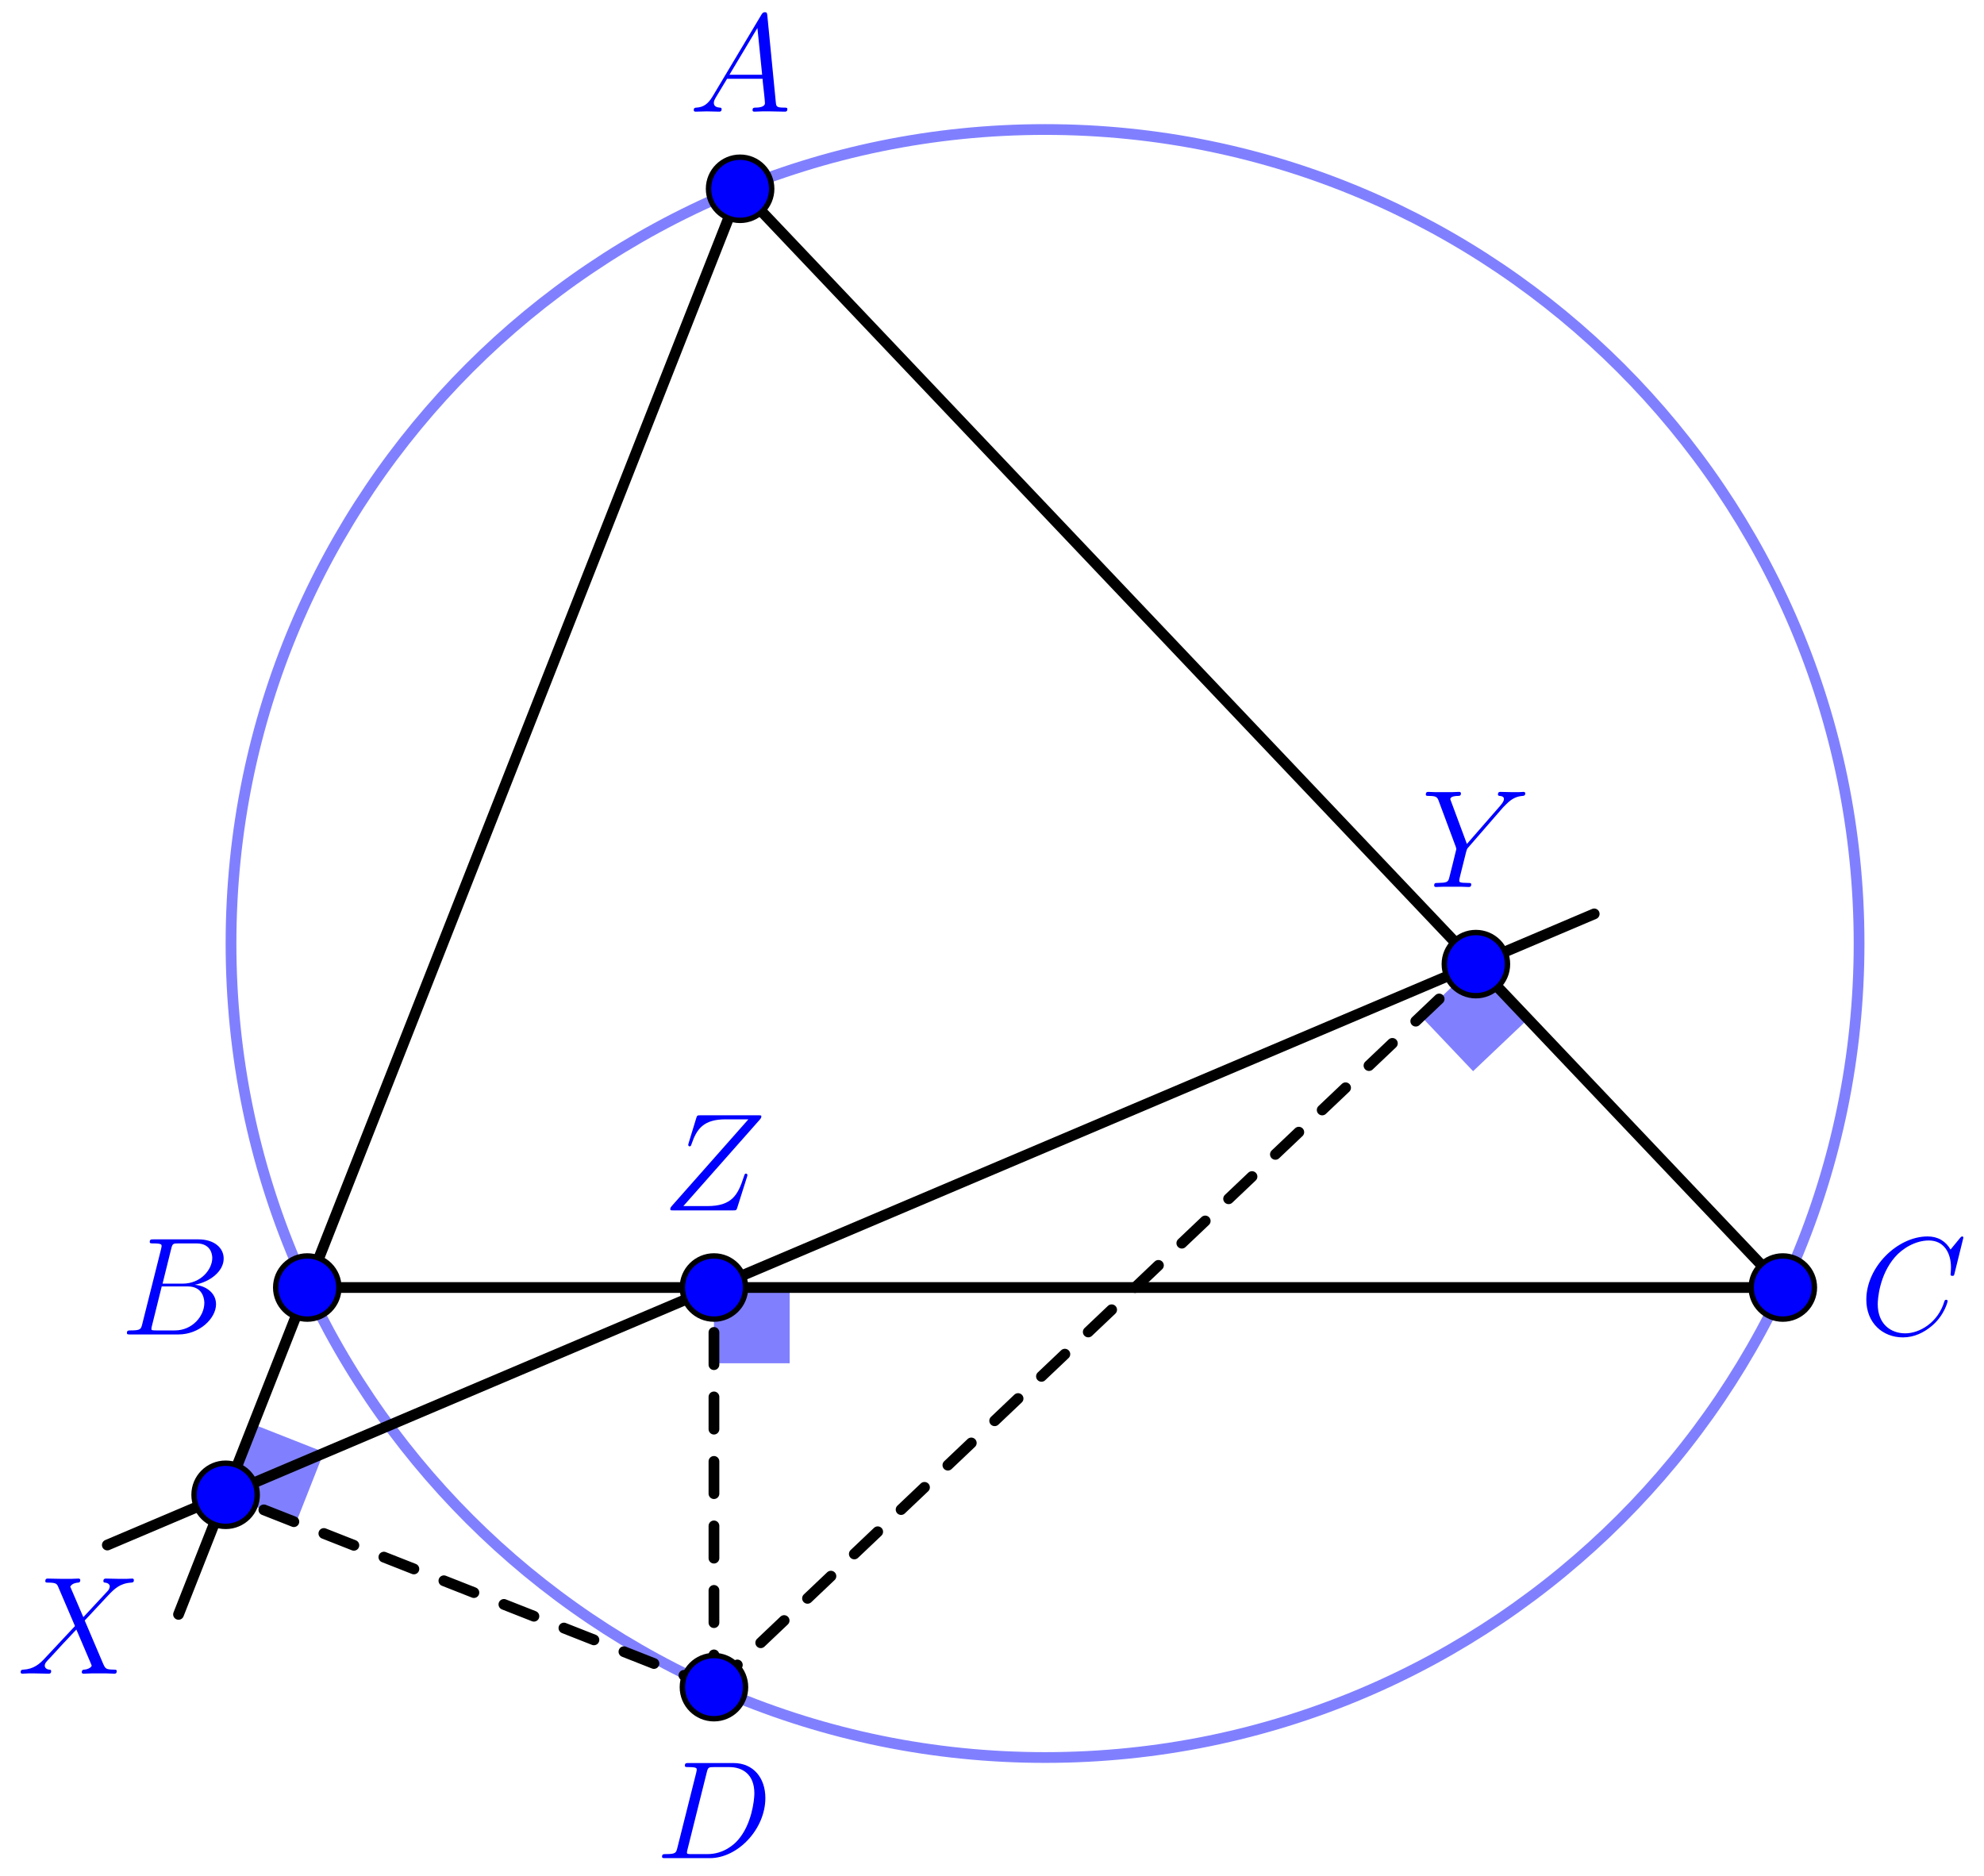
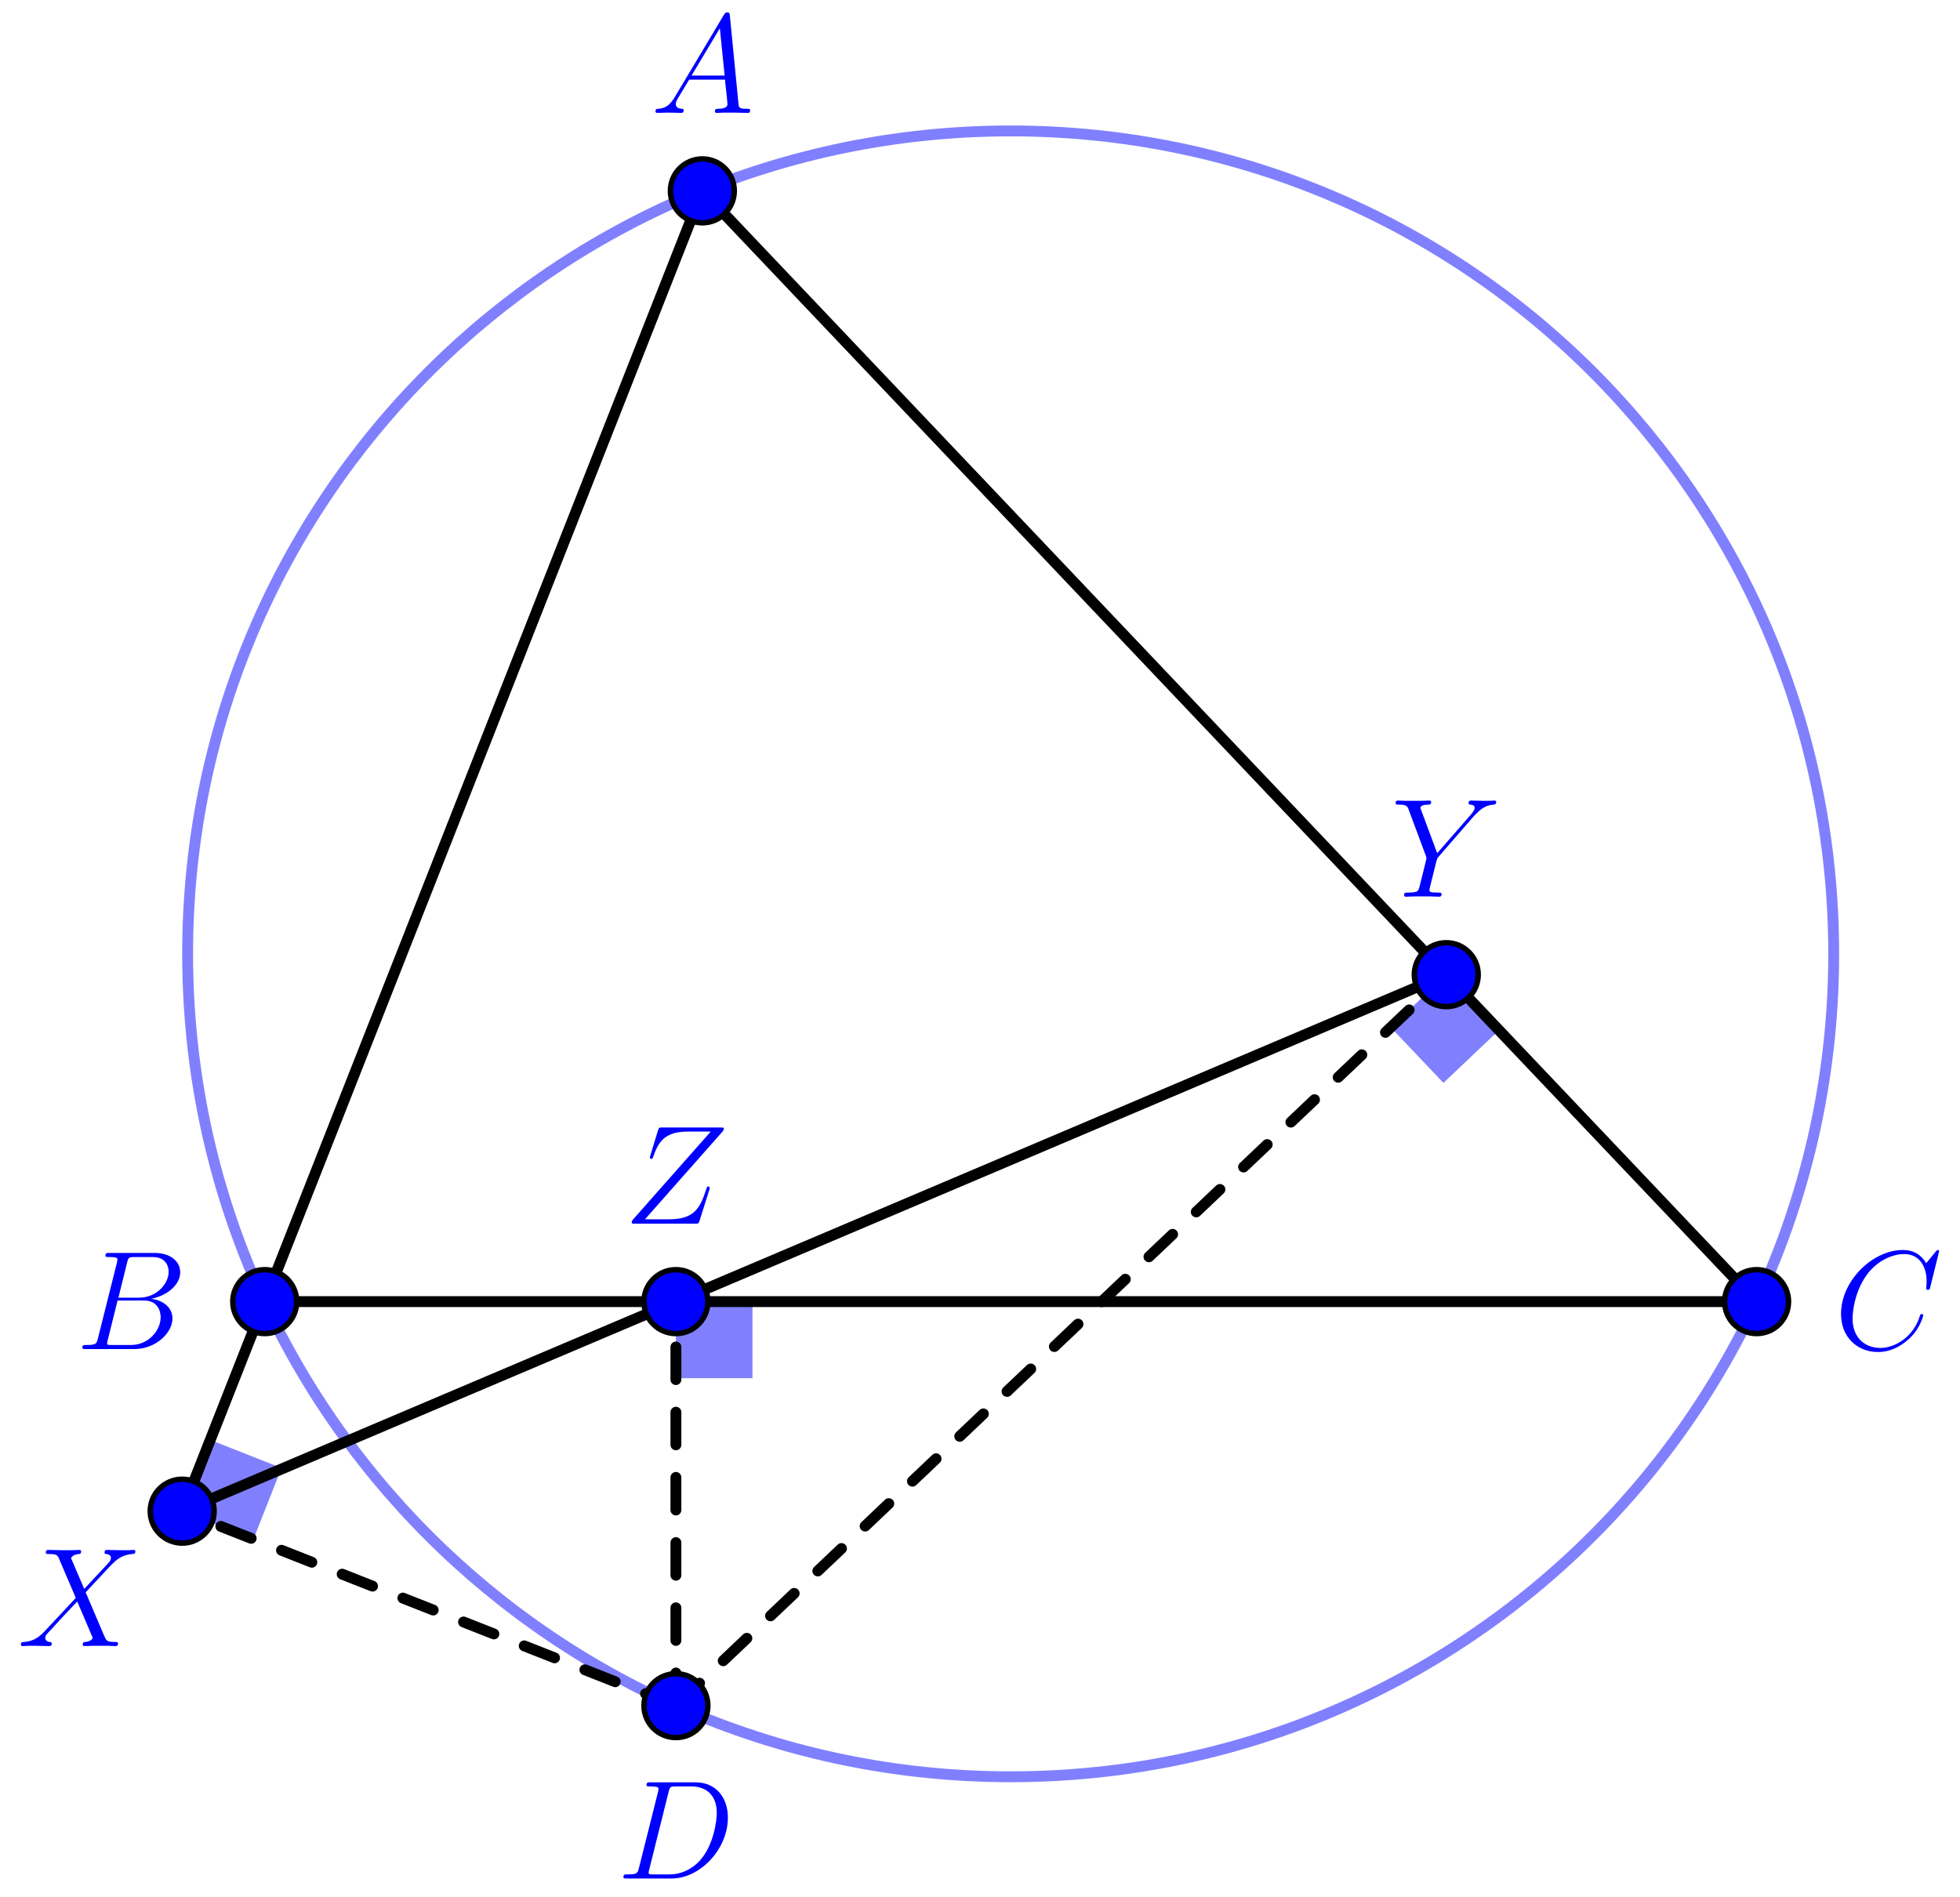
- <svg xmlns="http://www.w3.org/2000/svg" xmlns:xlink="http://www.w3.org/1999/xlink" version="1.1" width="184.539pt" height="174.494pt" viewBox="153.613 141.621 184.539 174.494">
+ <svg xmlns="http://www.w3.org/2000/svg" xmlns:xlink="http://www.w3.org/1999/xlink" version="1.1" width="180.312pt" height="174.494pt" viewBox="149.386 141.621 180.312 174.494">
  <defs>
    <path id="g0-65" d="M9.144-.246C9.144-.376 9.027-.376 8.833-.376C8.121-.376 8.108-.492 8.069-.881L7.279-8.962C7.253-9.221 7.201-9.247 7.059-9.247C6.929-9.247 6.851-9.221 6.735-9.027L2.202-1.438C1.748-.673 1.308-.414 .686-.376C.544-.363 .44-.363 .44-.13C.44-.052 .505 0 .596 0L1.645-.026C2.02-.026 2.435 0 2.798 0C2.875 0 3.031 0 3.031-.246C3.031-.363 2.927-.376 2.849-.376C2.551-.401 2.305-.505 2.305-.816C2.305-.997 2.383-1.14 2.551-1.425L3.536-3.057H6.838C6.851-2.94 6.851-2.836 6.864-2.72C6.903-2.383 7.059-1.036 7.059-.79C7.059-.401 6.398-.376 6.191-.376C6.048-.376 5.906-.376 5.906-.142C5.906 0 6.022 0 6.1 0C6.32 0 6.579-.026 6.8-.026H7.538L8.911 0C9.001 0 9.144 0 9.144-.246ZM6.8-3.432H3.756L6.359-7.784L6.8-3.432Z" />
    <path id="g0-66" d="M8.561-7.11C8.561-6.061 7.512-4.727 5.802-4.727H3.937L4.74-7.965C4.857-8.444 4.909-8.47 5.414-8.47H7.097C8.561-8.47 8.561-7.227 8.561-7.11ZM8.911-2.81C8.911-3.872 7.978-4.52 6.929-4.624C8.341-4.883 9.623-5.867 9.623-7.059C9.623-8.069 8.729-8.846 7.266-8.846H3.108C2.862-8.846 2.746-8.846 2.746-8.6C2.746-8.47 2.862-8.47 3.057-8.47C3.847-8.47 3.847-8.367 3.847-8.224C3.847-8.224 3.847-8.121 3.795-7.926L2.046-.958C1.93-.505 1.904-.376 .997-.376C.751-.376 .622-.376 .622-.142C.622 0 .699 0 .958 0H5.401C7.382 0 8.911-1.502 8.911-2.81ZM7.823-2.94C7.823-1.697 6.696-.376 5.09-.376H3.341C3.16-.376 3.134-.376 3.057-.389C2.914-.401 2.901-.427 2.901-.531C2.901-.622 2.927-.699 2.953-.816L3.86-4.468H6.294C7.823-4.468 7.823-3.044 7.823-2.94Z" />
    <path id="g0-67" d="M8.211-3.108C8.211-3.225 8.108-3.225 8.069-3.225C7.952-3.225 7.939-3.147 7.913-3.095C7.318-1.075 5.569-.104 4.274-.104C2.901-.104 1.71-.984 1.71-2.823C1.71-3.238 1.839-5.491 3.303-7.188C4.015-8.017 5.232-8.742 6.463-8.742C7.887-8.742 8.522-7.564 8.522-6.243C8.522-5.906 8.483-5.621 8.483-5.569C8.483-5.453 8.613-5.453 8.652-5.453C8.794-5.453 8.807-5.466 8.859-5.699L9.675-9.001C9.675-9.118 9.558-9.118 9.558-9.118S9.48-9.118 9.377-8.988L8.483-7.9C8.03-8.677 7.318-9.118 6.346-9.118C3.549-9.118 .648-6.281 .648-3.238C.648-1.075 2.163 .272 4.054 .272C5.09 .272 5.997-.168 6.748-.803C7.874-1.748 8.211-3.005 8.211-3.108Z" />
    <path id="g0-68" d="M10.219-5.595C10.219-7.46 9.105-8.846 7.253-8.846H3.095C2.849-8.846 2.733-8.846 2.733-8.6C2.733-8.47 2.849-8.47 3.044-8.47C3.834-8.47 3.834-8.367 3.834-8.224C3.834-8.224 3.834-8.121 3.782-7.926L2.033-.958C1.917-.505 1.891-.376 .984-.376C.738-.376 .609-.376 .609-.142C.609 0 .686 0 .945 0H5.051C7.667 0 10.219-2.707 10.219-5.595ZM9.196-6.022C9.196-5.375 8.936-3.121 7.68-1.697C7.318-1.269 6.333-.376 4.844-.376H3.367C3.186-.376 3.16-.376 3.082-.389C2.94-.401 2.927-.427 2.927-.531C2.927-.622 2.953-.699 2.979-.816L4.766-7.965C4.883-8.444 4.934-8.47 5.44-8.47H6.864C8.082-8.47 9.196-7.81 9.196-6.022Z" />
    <path id="g0-88" d="M9.26-.246C9.26-.376 9.131-.376 9.014-.376C8.237-.389 8.211-.453 7.991-.933L6.281-4.947L7.926-6.709L8.47-7.292C9.027-7.874 9.545-8.405 10.594-8.47C10.724-8.483 10.853-8.483 10.853-8.703C10.853-8.846 10.737-8.846 10.685-8.846C10.504-8.846 10.309-8.82 10.128-8.82H9.532C9.118-8.82 8.665-8.846 8.263-8.846C8.172-8.846 8.017-8.846 8.017-8.613C8.017-8.483 8.108-8.47 8.185-8.47C8.393-8.444 8.613-8.341 8.613-8.095L8.6-8.069C8.587-7.978 8.561-7.849 8.418-7.693L6.152-5.258L4.934-8.095C5.103-8.405 5.491-8.457 5.647-8.47C5.725-8.47 5.867-8.483 5.867-8.703C5.867-8.846 5.75-8.846 5.673-8.846C5.453-8.846 5.194-8.82 4.973-8.82H4.222L2.849-8.846C2.746-8.846 2.616-8.846 2.616-8.6C2.616-8.47 2.733-8.47 2.901-8.47C3.652-8.47 3.704-8.341 3.834-8.03L5.375-4.429L2.564-1.425C2.098-.92 1.541-.427 .583-.376C.427-.363 .324-.363 .324-.13C.324-.091 .337 0 .479 0C.661 0 .855-.026 1.036-.026H1.645C2.059-.026 2.513 0 2.914 0C3.005 0 3.16 0 3.16-.233C3.16-.363 3.069-.376 2.992-.376C2.733-.401 2.564-.544 2.564-.751C2.564-.971 2.72-1.127 3.095-1.515L4.248-2.772L5.504-4.106L6.864-.92C6.877-.894 6.929-.751 6.929-.751C6.929-.635 6.644-.401 6.23-.376C6.152-.376 6.009-.363 6.009-.13C6.009 0 6.139 0 6.204 0C6.424 0 6.683-.026 6.903-.026H8.328C8.561-.026 8.807 0 9.027 0C9.118 0 9.26 0 9.26-.246Z" />
    <path id="g0-89" d="M9.675-8.716C9.675-8.846 9.519-8.846 9.519-8.846C9.364-8.846 9.196-8.82 9.04-8.82H8.509C8.133-8.82 7.732-8.846 7.369-8.846C7.279-8.846 7.136-8.846 7.136-8.6C7.136-8.483 7.266-8.47 7.305-8.47C7.693-8.444 7.693-8.25 7.693-8.172C7.693-8.03 7.59-7.836 7.331-7.538L4.248-4.002L2.785-7.939C2.707-8.121 2.707-8.172 2.707-8.172C2.707-8.444 3.238-8.47 3.393-8.47S3.691-8.47 3.691-8.703C3.691-8.846 3.575-8.846 3.497-8.846C3.277-8.846 3.018-8.82 2.798-8.82H1.36C1.127-8.82 .881-8.846 .661-8.846C.57-8.846 .427-8.846 .427-8.6C.427-8.47 .544-8.47 .738-8.47C1.373-8.47 1.489-8.354 1.606-8.056L3.212-3.743C3.225-3.704 3.264-3.562 3.264-3.523S2.629-.933 2.59-.803C2.487-.453 2.357-.389 1.528-.376C1.308-.376 1.204-.376 1.204-.13C1.204 0 1.347 0 1.386 0C1.619 0 1.891-.026 2.137-.026H3.665C3.898-.026 4.17 0 4.403 0C4.494 0 4.65 0 4.65-.233C4.65-.376 4.559-.376 4.339-.376C3.536-.376 3.536-.466 3.536-.609C3.536-.699 3.639-1.114 3.704-1.373L4.17-3.238C4.248-3.51 4.248-3.536 4.365-3.665L7.615-7.408L7.913-7.706C8.483-8.289 8.962-8.431 9.416-8.47C9.558-8.483 9.675-8.496 9.675-8.716Z" />
    <path id="g0-90" d="M7.874-3.108C7.887-3.147 7.913-3.238 7.913-3.29C7.913-3.354 7.862-3.419 7.784-3.419C7.68-3.419 7.667-3.406 7.564-3.082C7.02-1.412 6.45-.401 4.196-.401H1.956L9.066-8.444C9.144-8.535 9.208-8.613 9.208-8.742C9.208-8.833 9.196-8.846 8.898-8.846H3.549C3.251-8.846 3.238-8.833 3.16-8.6L2.448-6.268C2.409-6.139 2.409-6.087 2.409-6.087C2.409-6.035 2.448-5.958 2.538-5.958C2.642-5.958 2.668-6.009 2.72-6.178C3.199-7.577 3.834-8.47 5.88-8.47H8.004L.907-.44C.79-.298 .738-.246 .738-.104C.738 0 .803 0 1.049 0H6.579C6.877 0 6.89-.013 6.968-.246L7.874-3.108Z" />
  </defs>
  <g id="page1">
-     <g transform="translate(153.613 141.621)scale(.996264)">
-       <path d="M21.066 139.563L23.657 132.984L30.236 135.576L27.645 142.155L21.066 139.563Z" fill="#8080ff" />
+     <g transform="translate(149.386 141.621)scale(.996264)">
+       <path d="M16.823 139.563L19.415 132.984L25.994 135.576L23.402 142.155L16.823 139.563Z" fill="#8080ff" />
    </g>
-     <g transform="translate(153.613 141.621)scale(.996264)">
-       <path d="M137.793 90.016L142.66 95.145L137.531 100.012L132.664 94.883L137.793 90.016Z" fill="#8080ff" />
+     <g transform="translate(149.386 141.621)scale(.996264)">
+       <path d="M133.55 90.016L138.418 95.145L133.289 100.012L128.421 94.883L133.55 90.016Z" fill="#8080ff" />
    </g>
-     <g transform="translate(153.613 141.621)scale(.996264)">
-       <path d="M66.656 120.211H73.727V127.282H66.656V120.211Z" fill="#8080ff" />
+     <g transform="translate(149.386 141.621)scale(.996264)">
+       <path d="M62.414 120.211H69.485V127.282H62.414V120.211Z" fill="#8080ff" />
    </g>
-     <g transform="translate(153.613 141.621)scale(.996264)">
-       <path d="M173.568 88.092C173.568 46.119 139.542 12.092 97.568 12.092C55.595 12.092 21.568 46.119 21.568 88.092C21.568 130.066 55.595 164.092 97.568 164.092C139.542 164.092 173.568 130.066 173.568 88.092Z" fill="none" stroke="#8080ff" stroke-linecap="round" stroke-linejoin="round" stroke-miterlimit="10.037" stroke-width="1.004" />
+     <g transform="translate(149.386 141.621)scale(.996264)">
+       <path d="M169.326 88.092C169.326 46.119 135.299 12.092 93.326 12.092C51.352 12.092 17.326 46.119 17.326 88.092C17.326 130.066 51.352 164.092 93.326 164.092C135.299 164.092 169.326 130.066 169.326 88.092Z" fill="none" stroke="#8080ff" stroke-linecap="round" stroke-linejoin="round" stroke-miterlimit="10.037" stroke-width="1.004" />
    </g>
-     <g transform="translate(153.613 141.621)scale(.996264)">
-       <path d="M66.656 157.522L21.066 139.563" fill="none" stroke="#000000" stroke-dasharray="3.011,3.011" stroke-linecap="round" stroke-linejoin="round" stroke-miterlimit="10.037" stroke-width="1.004" />
+     <g transform="translate(149.386 141.621)scale(.996264)">
+       <path d="M62.414 157.522L16.823 139.563" fill="none" stroke="#000000" stroke-dasharray="3.011,3.011" stroke-linecap="round" stroke-linejoin="round" stroke-miterlimit="10.037" stroke-width="1.004" />
    </g>
-     <g transform="translate(153.613 141.621)scale(.996264)">
-       <path d="M66.656 157.522L137.793 90.016" fill="none" stroke="#000000" stroke-dasharray="3.011,3.011" stroke-linecap="round" stroke-linejoin="round" stroke-miterlimit="10.037" stroke-width="1.004" />
+     <g transform="translate(149.386 141.621)scale(.996264)">
+       <path d="M62.414 157.522L133.55 90.016" fill="none" stroke="#000000" stroke-dasharray="3.011,3.011" stroke-linecap="round" stroke-linejoin="round" stroke-miterlimit="10.037" stroke-width="1.004" />
    </g>
-     <g transform="translate(153.613 141.621)scale(.996264)">
-       <path d="M66.656 157.522V120.211" fill="none" stroke="#000000" stroke-dasharray="3.011,3.011" stroke-linecap="round" stroke-linejoin="round" stroke-miterlimit="10.037" stroke-width="1.004" />
+     <g transform="translate(149.386 141.621)scale(.996264)">
+       <path d="M62.414 157.522V120.211" fill="none" stroke="#000000" stroke-dasharray="3.011,3.011" stroke-linecap="round" stroke-linejoin="round" stroke-miterlimit="10.037" stroke-width="1.004" />
    </g>
-     <g transform="translate(153.613 141.621)scale(.996264)">
-       <path d="M69.098 17.626L16.668 150.728" fill="none" stroke="#000000" stroke-linecap="round" stroke-linejoin="round" stroke-miterlimit="10.037" stroke-width="1.004" />
+     <g transform="translate(149.386 141.621)scale(.996264)">
+       <path d="M64.856 17.626L16.823 139.563" fill="none" stroke="#000000" stroke-linecap="round" stroke-linejoin="round" stroke-miterlimit="10.037" stroke-width="1.004" />
    </g>
-     <g transform="translate(153.613 141.621)scale(.996264)">
-       <path d="M69.098 17.626L166.448 120.211" fill="none" stroke="#000000" stroke-linecap="round" stroke-linejoin="round" stroke-miterlimit="10.037" stroke-width="1.004" />
+     <g transform="translate(149.386 141.621)scale(.996264)">
+       <path d="M64.856 17.626L162.205 120.211" fill="none" stroke="#000000" stroke-linecap="round" stroke-linejoin="round" stroke-miterlimit="10.037" stroke-width="1.004" />
    </g>
-     <g transform="translate(153.613 141.621)scale(.996264)">
-       <path d="M28.689 120.211H166.448" fill="none" stroke="#000000" stroke-linecap="round" stroke-linejoin="round" stroke-miterlimit="10.037" stroke-width="1.004" />
+     <g transform="translate(149.386 141.621)scale(.996264)">
+       <path d="M24.446 120.211H162.205" fill="none" stroke="#000000" stroke-linecap="round" stroke-linejoin="round" stroke-miterlimit="10.037" stroke-width="1.004" />
    </g>
-     <g transform="translate(153.613 141.621)scale(.996264)">
-       <path d="M10.02 144.252L148.839 85.327" fill="none" stroke="#000000" stroke-linecap="round" stroke-linejoin="round" stroke-miterlimit="10.037" stroke-width="1.004" />
+     <g transform="translate(149.386 141.621)scale(.996264)">
+       <path d="M16.823 139.563L133.55 90.016" fill="none" stroke="#000000" stroke-linecap="round" stroke-linejoin="round" stroke-miterlimit="10.037" stroke-width="1.004" />
    </g>
    <g fill="#00f">
-       <use x="217.704" y="152.007" xlink:href="#g0-65" />
+       <use x="209.25" y="152.007" xlink:href="#g0-65" />
    </g>
-     <g transform="translate(153.613 141.621)scale(.996264)">
-       <path d="M72.048 17.626C72.048 15.997 70.727 14.676 69.098 14.676C67.469 14.676 66.148 15.997 66.148 17.626C66.148 19.256 67.469 20.576 69.098 20.576C70.727 20.576 72.048 19.256 72.048 17.626Z" fill="#0000ff" />
+     <g transform="translate(149.386 141.621)scale(.996264)">
+       <path d="M67.805 17.626C67.805 15.997 66.485 14.676 64.856 14.676S61.906 15.997 61.906 17.626C61.906 19.256 63.226 20.576 64.856 20.576S67.805 19.256 67.805 17.626Z" fill="#0000ff" />
    </g>
-     <g transform="translate(153.613 141.621)scale(.996264)">
-       <path d="M72.048 17.626C72.048 15.997 70.727 14.676 69.098 14.676C67.469 14.676 66.148 15.997 66.148 17.626C66.148 19.256 67.469 20.576 69.098 20.576C70.727 20.576 72.048 19.256 72.048 17.626Z" fill="none" stroke="#000000" stroke-linecap="round" stroke-linejoin="round" stroke-miterlimit="10.037" stroke-width="0.502" />
+     <g transform="translate(149.386 141.621)scale(.996264)">
+       <path d="M67.805 17.626C67.805 15.997 66.485 14.676 64.856 14.676S61.906 15.997 61.906 17.626C61.906 19.256 63.226 20.576 64.856 20.576S67.805 19.256 67.805 17.626Z" fill="none" stroke="#000000" stroke-linecap="round" stroke-linejoin="round" stroke-miterlimit="10.037" stroke-width="0.502" />
    </g>
    <g fill="#00f">
-       <use x="164.796" y="265.749" xlink:href="#g0-66" />
+       <use x="156.342" y="265.749" xlink:href="#g0-66" />
    </g>
-     <g transform="translate(153.613 141.621)scale(.996264)">
-       <path d="M31.639 120.211C31.639 118.582 30.318 117.261 28.689 117.261C27.06 117.261 25.739 118.582 25.739 120.211C25.739 121.841 27.06 123.161 28.689 123.161C30.318 123.161 31.639 121.841 31.639 120.211Z" fill="#0000ff" />
+     <g transform="translate(149.386 141.621)scale(.996264)">
+       <path d="M27.396 120.211C27.396 118.582 26.076 117.261 24.446 117.261C22.817 117.261 21.496 118.582 21.496 120.211C21.496 121.841 22.817 123.161 24.446 123.161C26.076 123.161 27.396 121.841 27.396 120.211Z" fill="#0000ff" />
    </g>
-     <g transform="translate(153.613 141.621)scale(.996264)">
-       <path d="M31.639 120.211C31.639 118.582 30.318 117.261 28.689 117.261C27.06 117.261 25.739 118.582 25.739 120.211C25.739 121.841 27.06 123.161 28.689 123.161C30.318 123.161 31.639 121.841 31.639 120.211Z" fill="none" stroke="#000000" stroke-linecap="round" stroke-linejoin="round" stroke-miterlimit="10.037" stroke-width="0.502" />
+     <g transform="translate(149.386 141.621)scale(.996264)">
+       <path d="M27.396 120.211C27.396 118.582 26.076 117.261 24.446 117.261C22.817 117.261 21.496 118.582 21.496 120.211C21.496 121.841 22.817 123.161 24.446 123.161C26.076 123.161 27.396 121.841 27.396 120.211Z" fill="none" stroke="#000000" stroke-linecap="round" stroke-linejoin="round" stroke-miterlimit="10.037" stroke-width="0.502" />
    </g>
    <g fill="#00f">
-       <use x="326.558" y="265.749" xlink:href="#g0-67" />
+       <use x="318.104" y="265.749" xlink:href="#g0-67" />
    </g>
-     <g transform="translate(153.613 141.621)scale(.996264)">
-       <path d="M169.398 120.211C169.398 118.582 168.077 117.261 166.448 117.261C164.818 117.261 163.498 118.582 163.498 120.211C163.498 121.841 164.818 123.161 166.448 123.161C168.077 123.161 169.398 121.841 169.398 120.211Z" fill="#0000ff" />
+     <g transform="translate(149.386 141.621)scale(.996264)">
+       <path d="M165.155 120.211C165.155 118.582 163.834 117.261 162.205 117.261S159.255 118.582 159.255 120.211C159.255 121.841 160.576 123.161 162.205 123.161S165.155 121.841 165.155 120.211Z" fill="#0000ff" />
    </g>
-     <g transform="translate(153.613 141.621)scale(.996264)">
-       <path d="M169.398 120.211C169.398 118.582 168.077 117.261 166.448 117.261C164.818 117.261 163.498 118.582 163.498 120.211C163.498 121.841 164.818 123.161 166.448 123.161C168.077 123.161 169.398 121.841 169.398 120.211Z" fill="none" stroke="#000000" stroke-linecap="round" stroke-linejoin="round" stroke-miterlimit="10.037" stroke-width="0.502" />
+     <g transform="translate(149.386 141.621)scale(.996264)">
+       <path d="M165.155 120.211C165.155 118.582 163.834 117.261 162.205 117.261S159.255 118.582 159.255 120.211C159.255 121.841 160.576 123.161 162.205 123.161S165.155 121.841 165.155 120.211Z" fill="none" stroke="#000000" stroke-linecap="round" stroke-linejoin="round" stroke-miterlimit="10.037" stroke-width="0.502" />
    </g>
    <g fill="#00f">
-       <use x="214.583" y="314.46" xlink:href="#g0-68" />
+       <use x="206.13" y="314.46" xlink:href="#g0-68" />
    </g>
-     <g transform="translate(153.613 141.621)scale(.996264)">
-       <path d="M69.606 157.522C69.606 155.893 68.285 154.572 66.656 154.572C65.027 154.572 63.706 155.893 63.706 157.522S65.027 160.472 66.656 160.472C68.285 160.472 69.606 159.151 69.606 157.522Z" fill="#0000ff" />
+     <g transform="translate(149.386 141.621)scale(.996264)">
+       <path d="M65.364 157.522C65.364 155.893 64.043 154.572 62.414 154.572C60.784 154.572 59.464 155.893 59.464 157.522S60.784 160.472 62.414 160.472C64.043 160.472 65.364 159.151 65.364 157.522Z" fill="#0000ff" />
    </g>
-     <g transform="translate(153.613 141.621)scale(.996264)">
-       <path d="M69.606 157.522C69.606 155.893 68.285 154.572 66.656 154.572C65.027 154.572 63.706 155.893 63.706 157.522S65.027 160.472 66.656 160.472C68.285 160.472 69.606 159.151 69.606 157.522Z" fill="none" stroke="#000000" stroke-linecap="round" stroke-linejoin="round" stroke-miterlimit="10.037" stroke-width="0.502" />
+     <g transform="translate(149.386 141.621)scale(.996264)">
+       <path d="M65.364 157.522C65.364 155.893 64.043 154.572 62.414 154.572C60.784 154.572 59.464 155.893 59.464 157.522S60.784 160.472 62.414 160.472C64.043 160.472 65.364 159.151 65.364 157.522Z" fill="none" stroke="#000000" stroke-linecap="round" stroke-linejoin="round" stroke-miterlimit="10.037" stroke-width="0.502" />
    </g>
    <g fill="#00f">
-       <use x="155.212" y="297.302" xlink:href="#g0-88" />
+       <use x="150.985" y="293.076" xlink:href="#g0-88" />
    </g>
-     <g transform="translate(153.613 141.621)scale(.996264)">
-       <path d="M24.016 139.563C24.016 137.934 22.695 136.613 21.066 136.613C19.437 136.613 18.116 137.934 18.116 139.563S19.437 142.513 21.066 142.513C22.695 142.513 24.016 141.192 24.016 139.563Z" fill="#0000ff" />
+     <g transform="translate(149.386 141.621)scale(.996264)">
+       <path d="M19.773 139.563C19.773 137.934 18.453 136.613 16.823 136.613C15.194 136.613 13.873 137.934 13.873 139.563S15.194 142.513 16.823 142.513C18.453 142.513 19.773 141.192 19.773 139.563Z" fill="#0000ff" />
    </g>
-     <g transform="translate(153.613 141.621)scale(.996264)">
-       <path d="M24.016 139.563C24.016 137.934 22.695 136.613 21.066 136.613C19.437 136.613 18.116 137.934 18.116 139.563S19.437 142.513 21.066 142.513C22.695 142.513 24.016 141.192 24.016 139.563Z" fill="none" stroke="#000000" stroke-linecap="round" stroke-linejoin="round" stroke-miterlimit="10.037" stroke-width="0.502" />
+     <g transform="translate(149.386 141.621)scale(.996264)">
+       <path d="M19.773 139.563C19.773 137.934 18.453 136.613 16.823 136.613C15.194 136.613 13.873 137.934 13.873 139.563S15.194 142.513 16.823 142.513C18.453 142.513 19.773 141.192 19.773 139.563Z" fill="none" stroke="#000000" stroke-linecap="round" stroke-linejoin="round" stroke-miterlimit="10.037" stroke-width="0.502" />
    </g>
    <g fill="#00f">
-       <use x="285.807" y="224.126" xlink:href="#g0-89" />
+       <use x="277.354" y="224.126" xlink:href="#g0-89" />
    </g>
-     <g transform="translate(153.613 141.621)scale(.996264)">
-       <path d="M140.743 90.016C140.743 88.386 139.422 87.066 137.793 87.066S134.843 88.386 134.843 90.016C134.843 91.645 136.164 92.966 137.793 92.966S140.743 91.645 140.743 90.016Z" fill="#0000ff" />
+     <g transform="translate(149.386 141.621)scale(.996264)">
+       <path d="M136.5 90.016C136.5 88.386 135.18 87.066 133.55 87.066C131.921 87.066 130.6 88.386 130.6 90.016C130.6 91.645 131.921 92.966 133.55 92.966C135.18 92.966 136.5 91.645 136.5 90.016Z" fill="#0000ff" />
    </g>
-     <g transform="translate(153.613 141.621)scale(.996264)">
-       <path d="M140.743 90.016C140.743 88.386 139.422 87.066 137.793 87.066S134.843 88.386 134.843 90.016C134.843 91.645 136.164 92.966 137.793 92.966S140.743 91.645 140.743 90.016Z" fill="none" stroke="#000000" stroke-linecap="round" stroke-linejoin="round" stroke-miterlimit="10.037" stroke-width="0.502" />
+     <g transform="translate(149.386 141.621)scale(.996264)">
+       <path d="M136.5 90.016C136.5 88.386 135.18 87.066 133.55 87.066C131.921 87.066 130.6 88.386 130.6 90.016C130.6 91.645 131.921 92.966 133.55 92.966C135.18 92.966 136.5 91.645 136.5 90.016Z" fill="none" stroke="#000000" stroke-linecap="round" stroke-linejoin="round" stroke-miterlimit="10.037" stroke-width="0.502" />
    </g>
    <g fill="#00f">
-       <use x="215.219" y="254.208" xlink:href="#g0-90" />
+       <use x="206.766" y="254.208" xlink:href="#g0-90" />
    </g>
-     <g transform="translate(153.613 141.621)scale(.996264)">
-       <path d="M69.606 120.211C69.606 118.582 68.285 117.261 66.656 117.261C65.027 117.261 63.706 118.582 63.706 120.211C63.706 121.841 65.027 123.161 66.656 123.161C68.285 123.161 69.606 121.841 69.606 120.211Z" fill="#0000ff" />
+     <g transform="translate(149.386 141.621)scale(.996264)">
+       <path d="M65.364 120.211C65.364 118.582 64.043 117.261 62.414 117.261C60.784 117.261 59.464 118.582 59.464 120.211C59.464 121.841 60.784 123.161 62.414 123.161C64.043 123.161 65.364 121.841 65.364 120.211Z" fill="#0000ff" />
    </g>
-     <g transform="translate(153.613 141.621)scale(.996264)">
-       <path d="M69.606 120.211C69.606 118.582 68.285 117.261 66.656 117.261C65.027 117.261 63.706 118.582 63.706 120.211C63.706 121.841 65.027 123.161 66.656 123.161C68.285 123.161 69.606 121.841 69.606 120.211Z" fill="none" stroke="#000000" stroke-linecap="round" stroke-linejoin="round" stroke-miterlimit="10.037" stroke-width="0.502" />
+     <g transform="translate(149.386 141.621)scale(.996264)">
+       <path d="M65.364 120.211C65.364 118.582 64.043 117.261 62.414 117.261C60.784 117.261 59.464 118.582 59.464 120.211C59.464 121.841 60.784 123.161 62.414 123.161C64.043 123.161 65.364 121.841 65.364 120.211Z" fill="none" stroke="#000000" stroke-linecap="round" stroke-linejoin="round" stroke-miterlimit="10.037" stroke-width="0.502" />
    </g>
  </g>
</svg>
